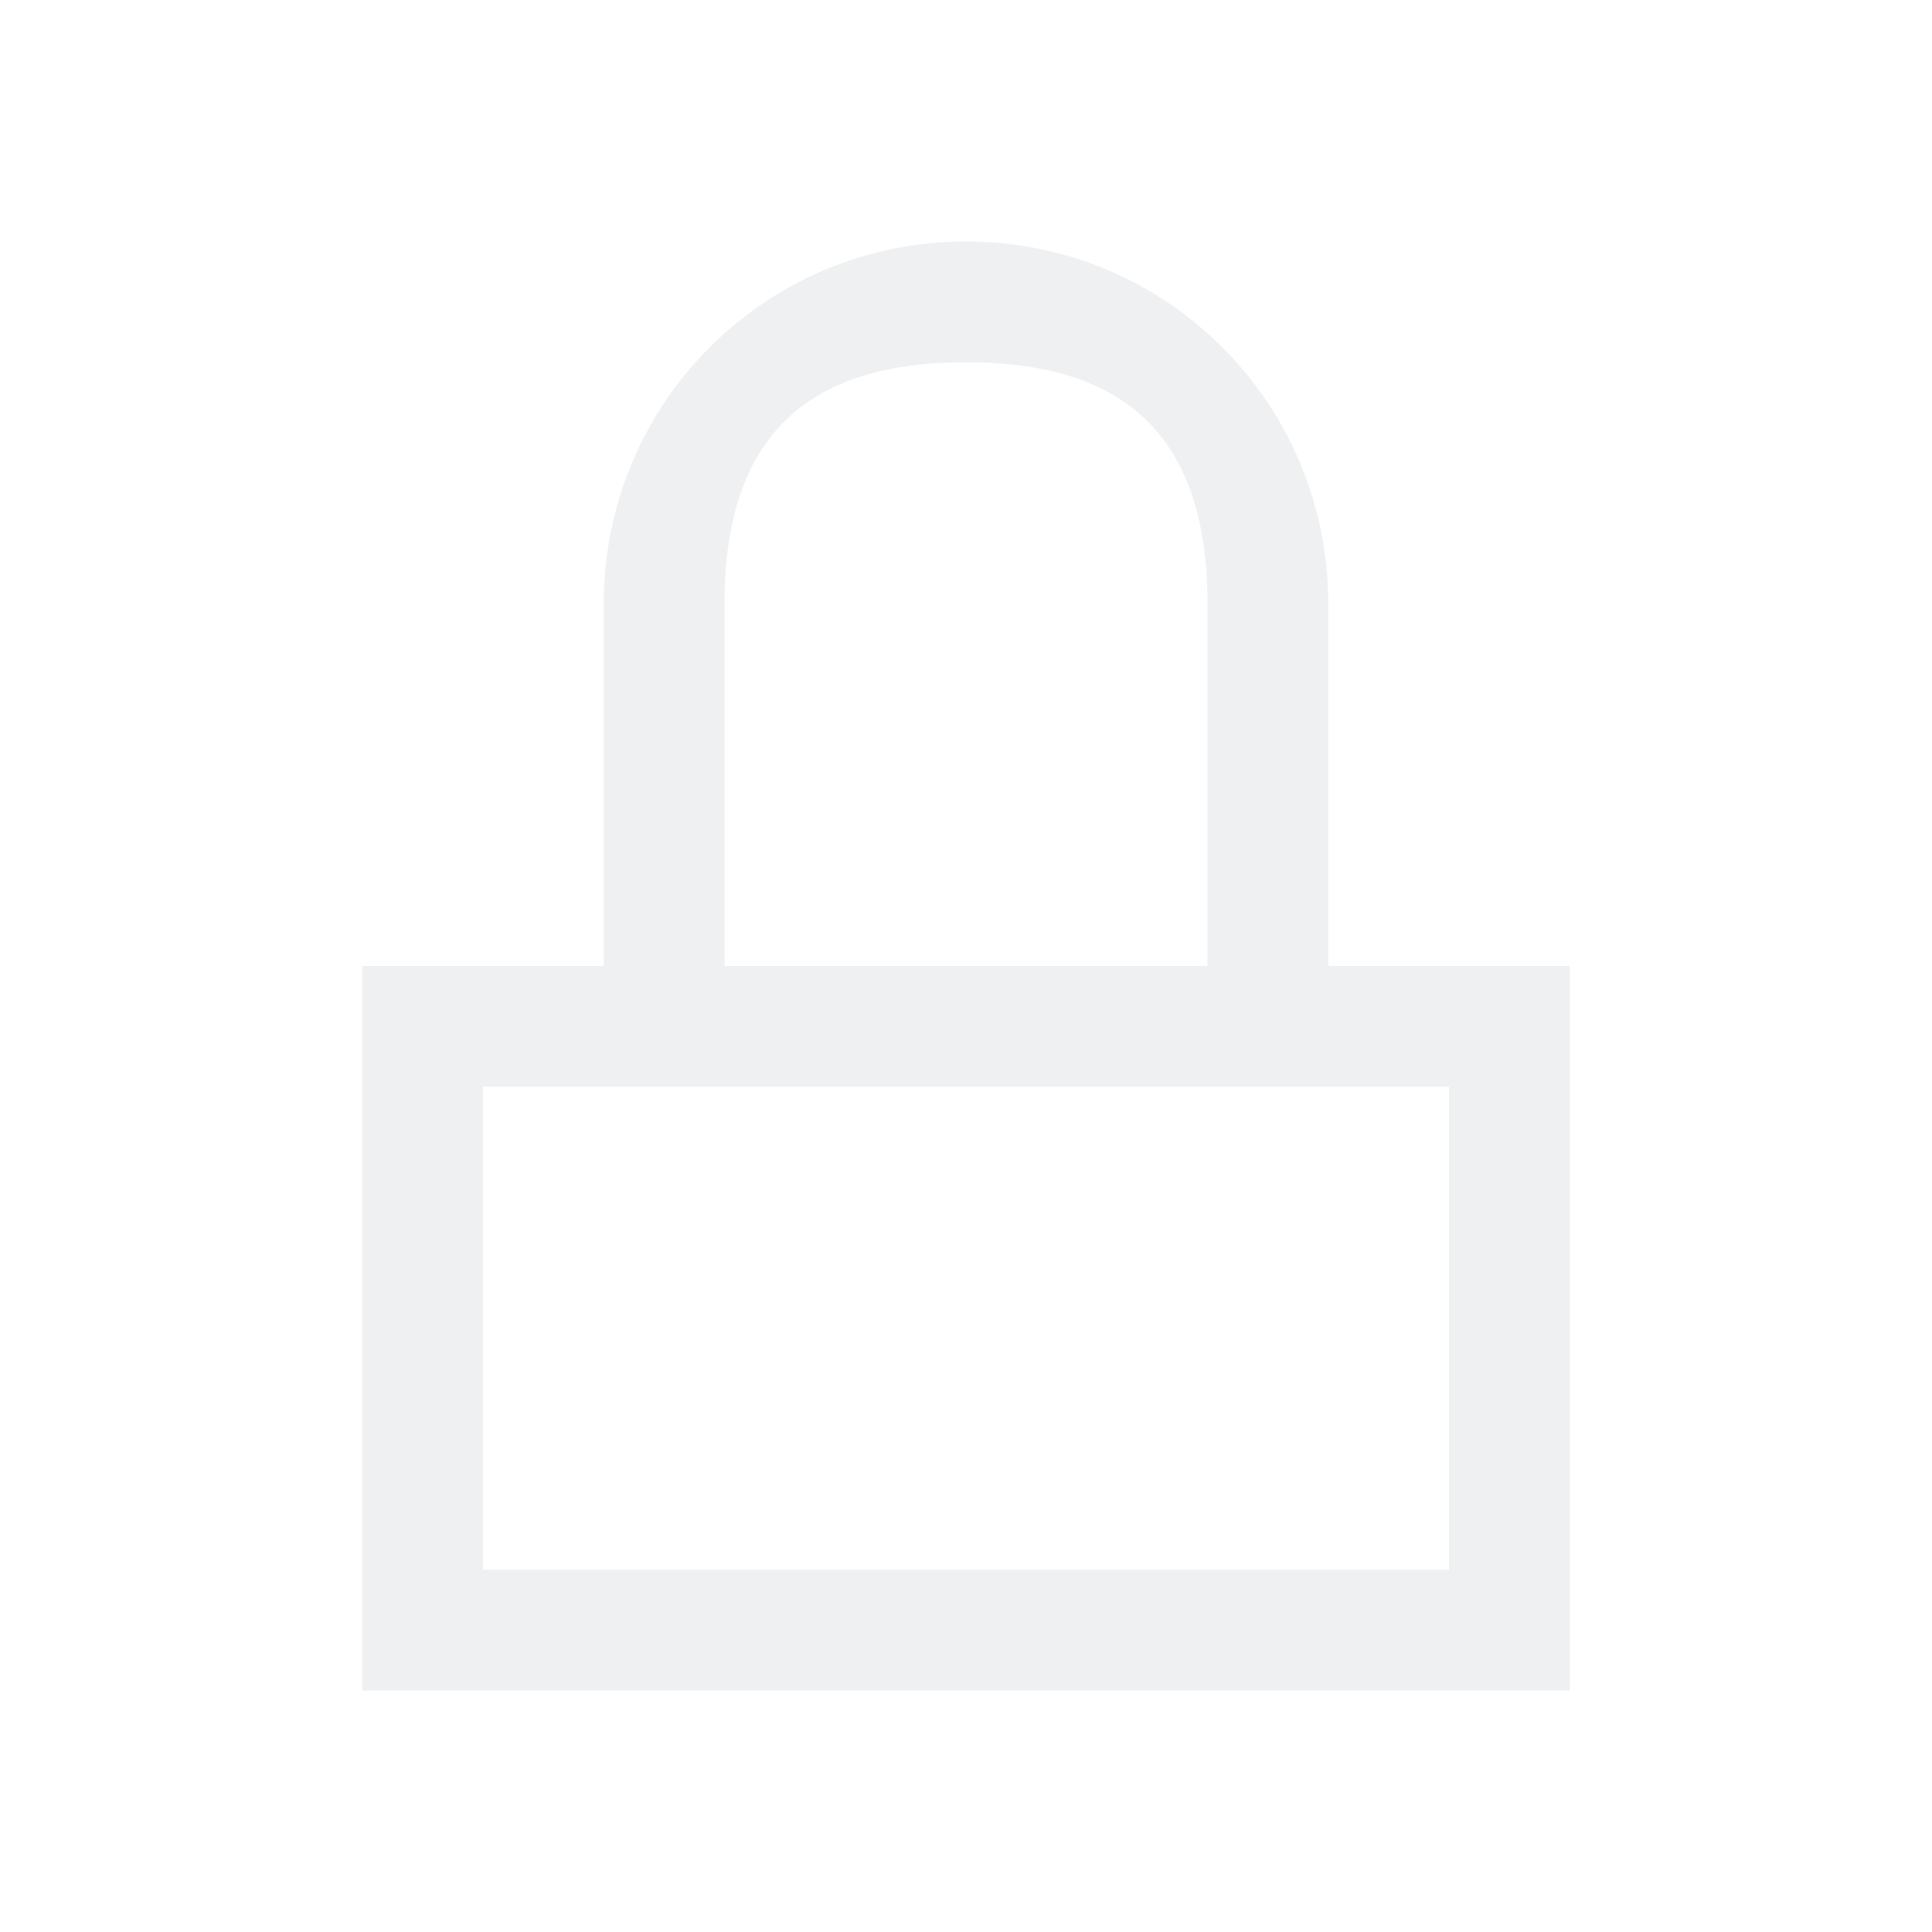
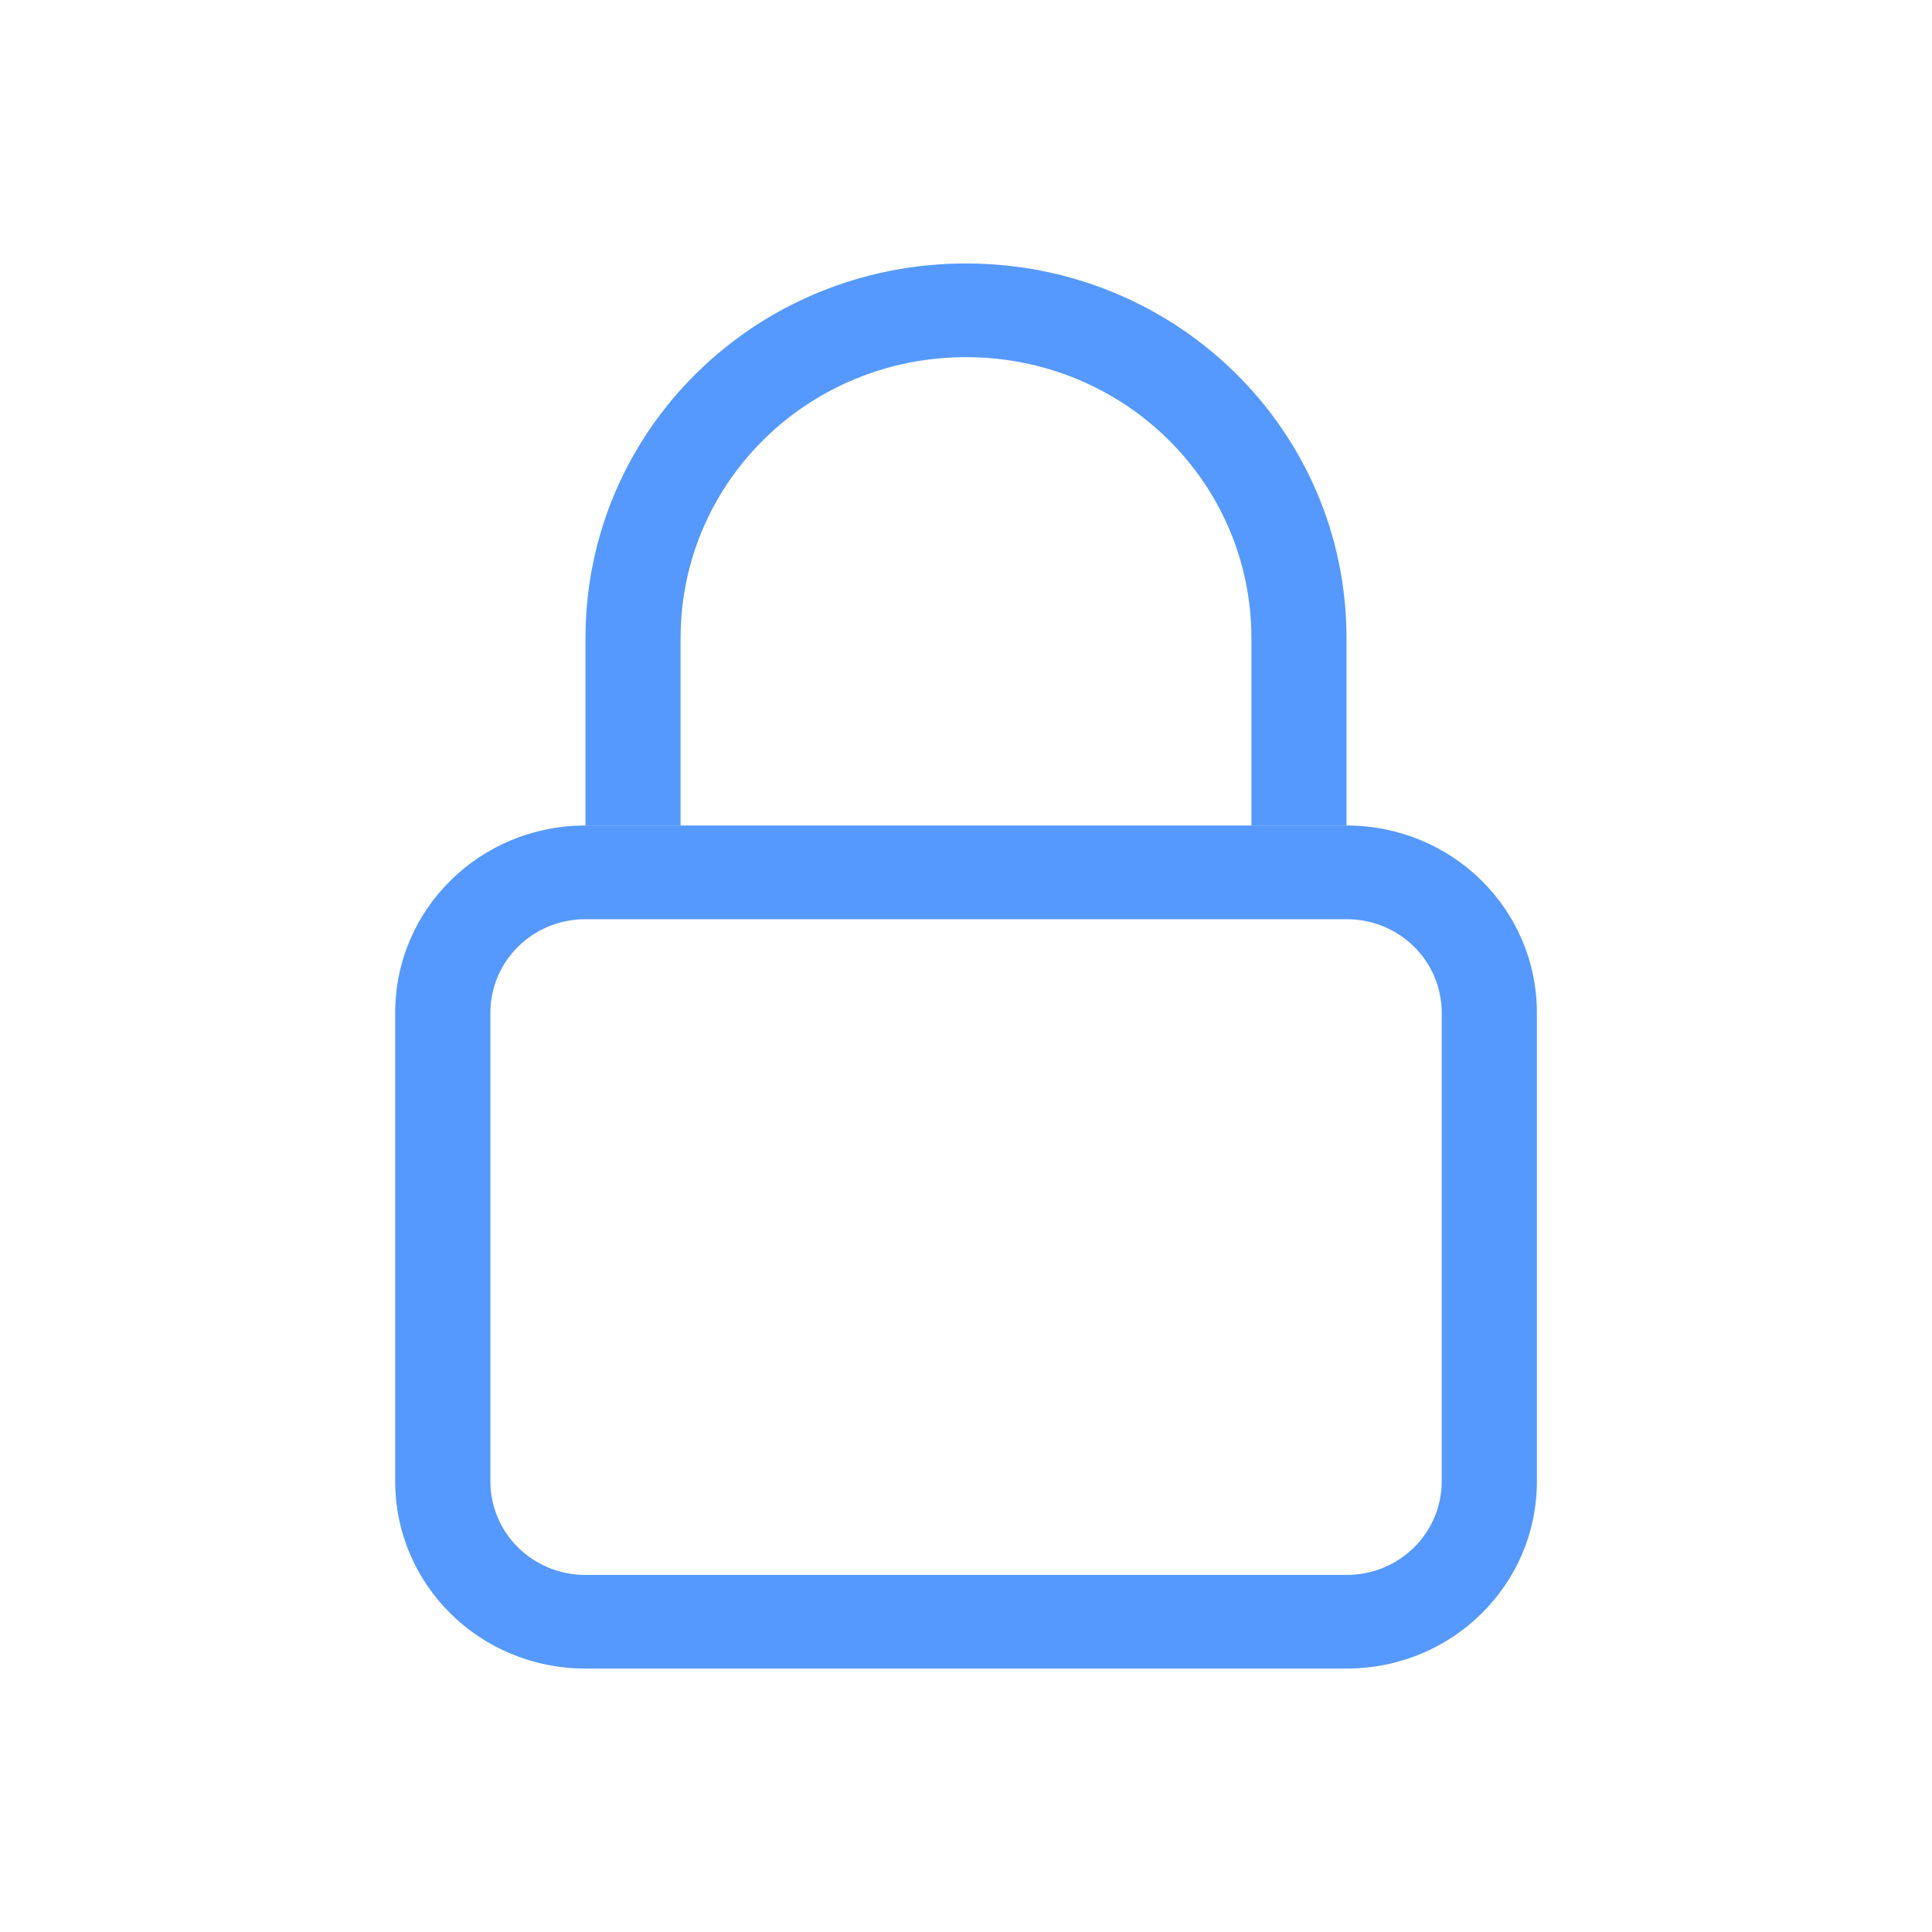
- <svg xmlns="http://www.w3.org/2000/svg" viewBox="0 0 16 16">
-   <defs id="defs3051">
-     <style type="text/css" id="current-color-scheme">
-       .ColorScheme-Text {
-         color:#eff0f1;
-       }
-       </style>
+ <svg xmlns="http://www.w3.org/2000/svg" width="22" height="22" version="1.1" id="svg2">
+   <defs id="defs1">
+     <style type="text/css" id="style1">.ColorScheme-Text { color:#d8dee9; }</style>
  </defs>
-   <g transform="translate(0,-1036.362)">
-     <path style="fill:currentColor;fill-opacity:1;stroke:none" d="m 8,1038.362 c -1.662,0 -3,1.338 -3,3 l 0,3 -2,0 0,0.75 0,5.25 c 3.447,0 7.034,0 10,0 l 0,-6 c -0.833,0 -1.167,0 -2,0 l 0,-3 c 0,-1.662 -1.338,-3 -3,-3 z m 0,1 c 1.246,0 2,0.546 2,2 l 0,3 -4,0 0,-3 c 0,-1.454 0.754,-2 2,-2 z m -4,6 8,0 0,4 -8,0 z" class="ColorScheme-Text" />
-   </g>
+   <path d="M 11,3 C 8.599,3 6.667,4.903 6.667,7.267 V 9.4 H 7.75 V 7.267 c 0,-1.773 1.45,-3.2 3.25,-3.2 1.8,0 3.25,1.427 3.25,3.2 V 9.4 h 1.083 V 7.267 C 15.333,4.903 13.401,3 11,3 Z" id="path1" style="stroke-width:1.075;fill:#5599ff" />
+   <path d="m 6.667,9.4 c -1.2,0 -2.167,0.951 -2.167,2.133 V 16.867 C 4.5,18.049 5.466,19 6.667,19 h 8.667 c 1.2,0 2.167,-0.951 2.167,-2.133 V 11.533 C 17.5,10.351 16.534,9.4 15.333,9.4 Z m 0,1.067 h 8.667 c 0.6,0 1.083,0.476 1.083,1.067 v 5.333 c 0,0.591 -0.483,1.067 -1.083,1.067 H 6.667 c -0.6,0 -1.083,-0.476 -1.083,-1.067 v -5.333 c 0,-0.591 0.483,-1.067 1.083,-1.067 z" id="path2" style="stroke-width:1.075;fill:#5599ff" />
</svg>
